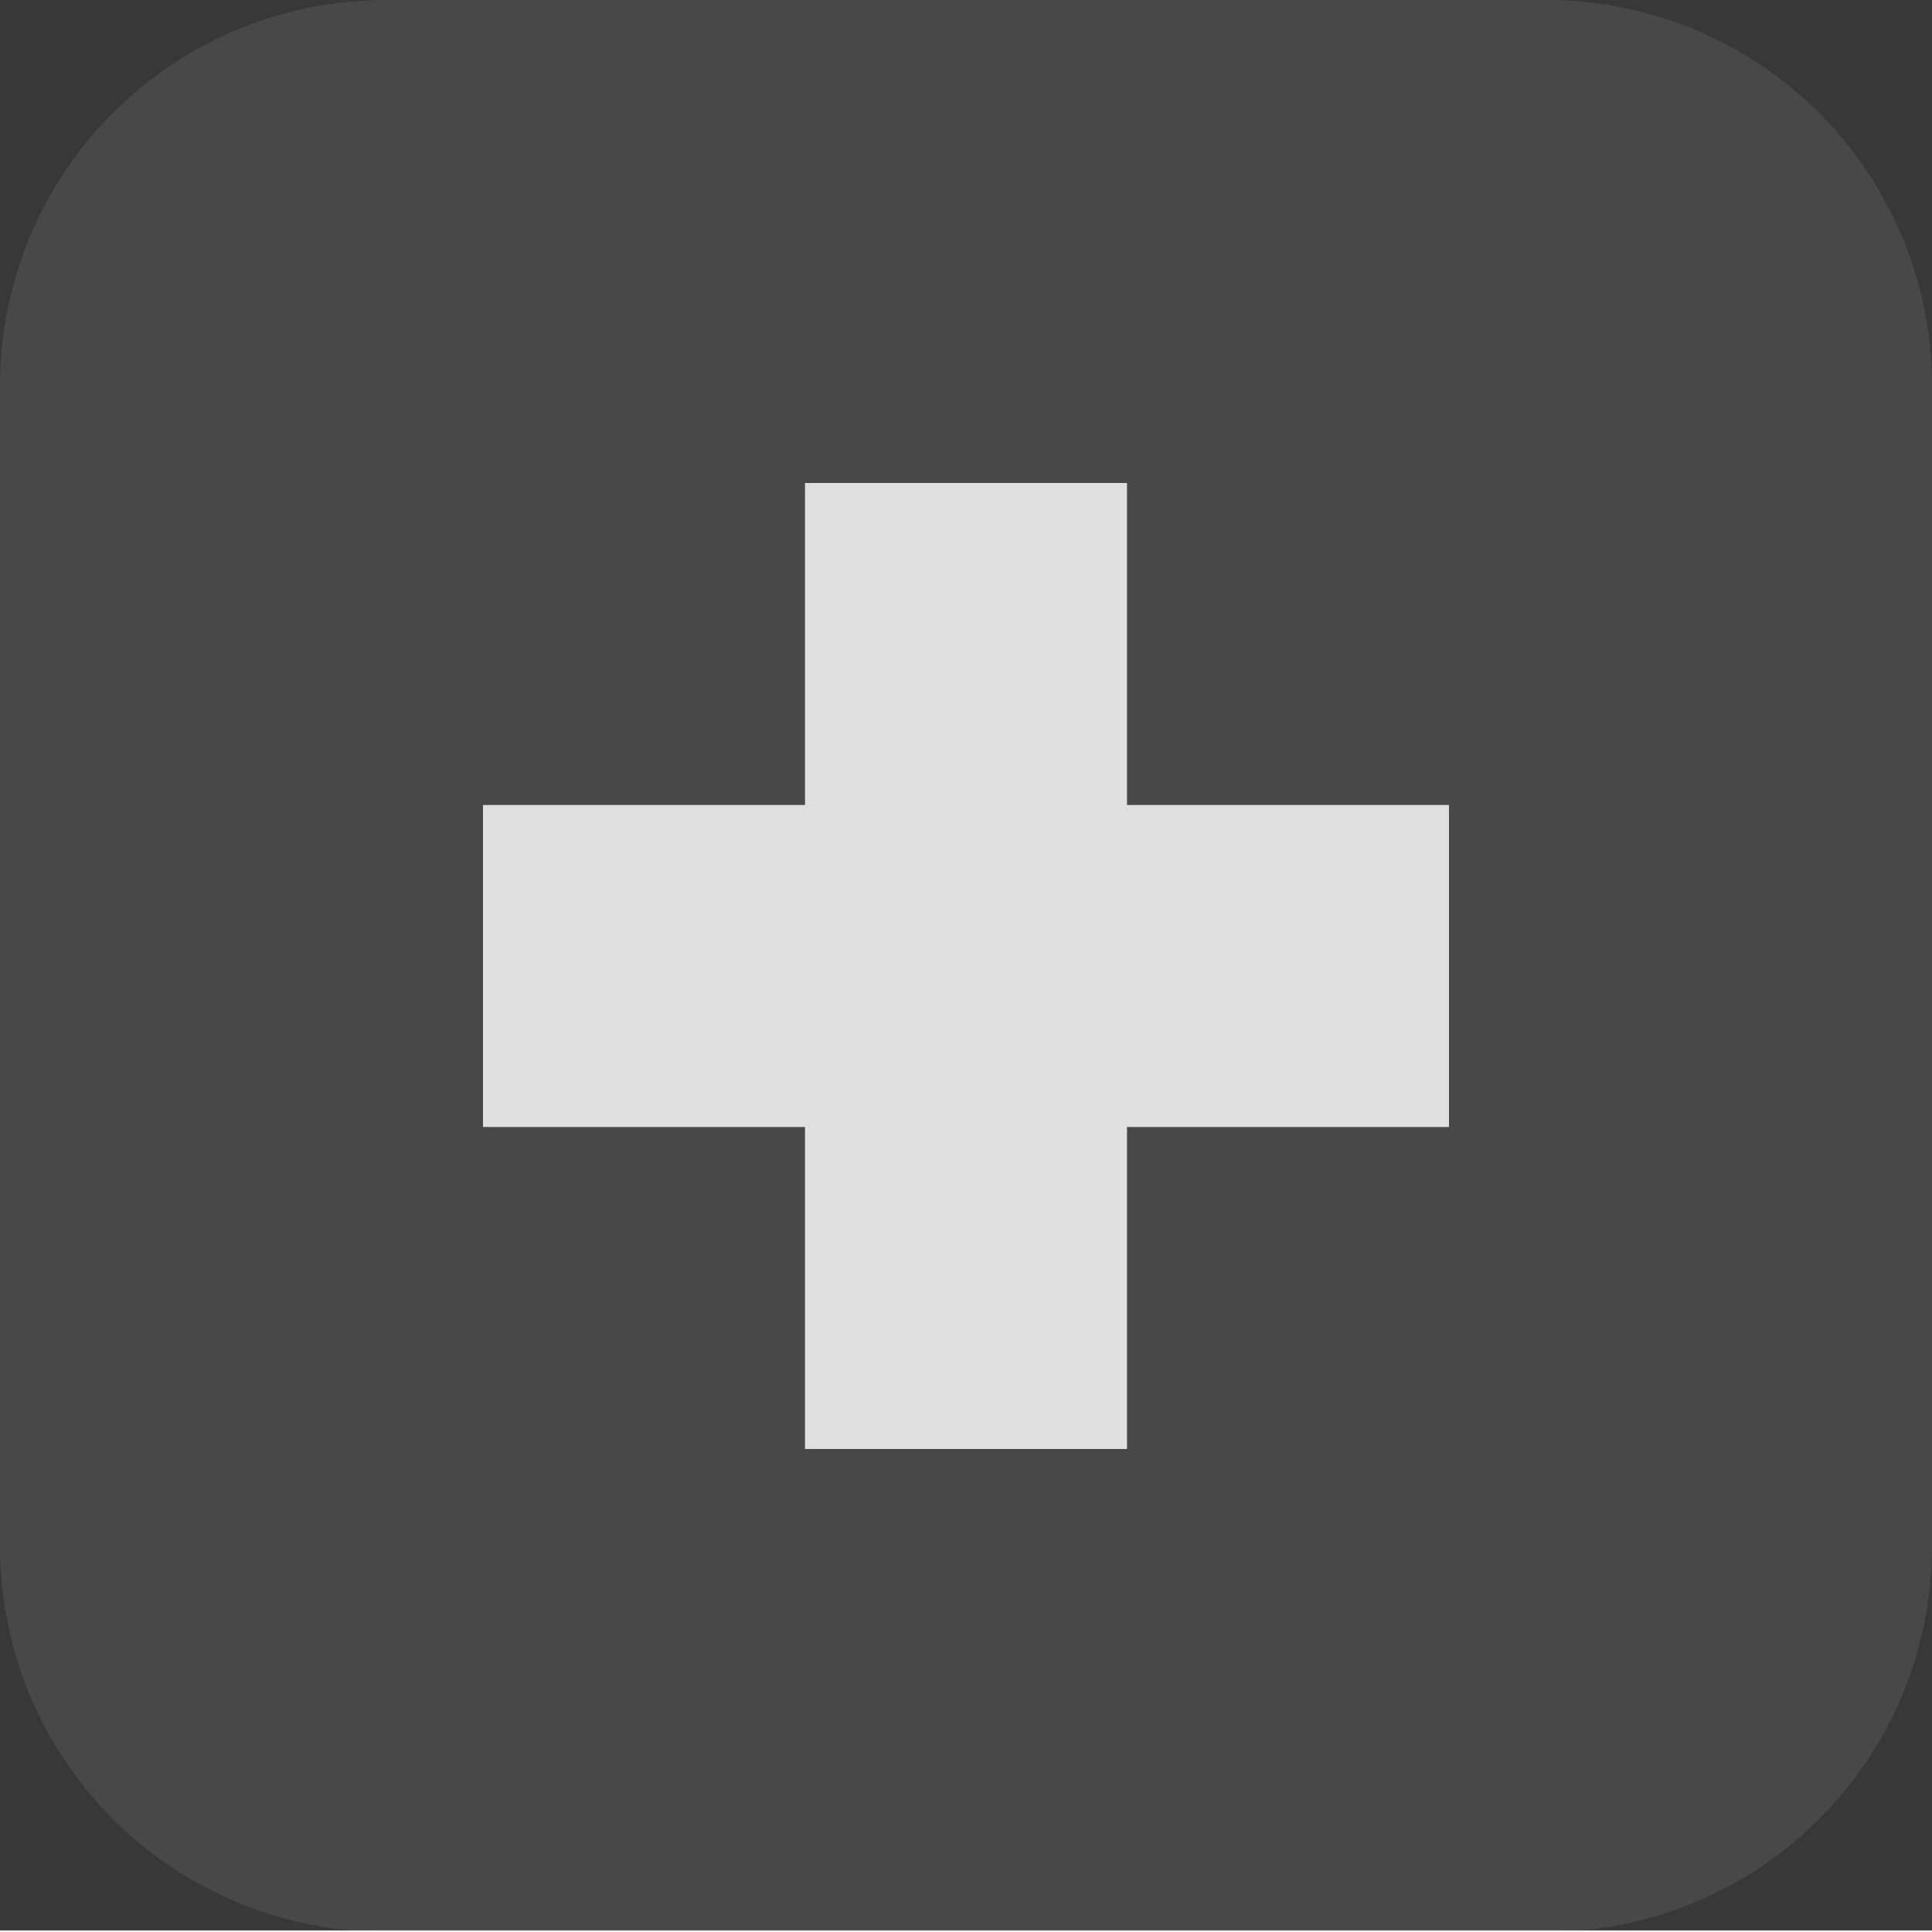
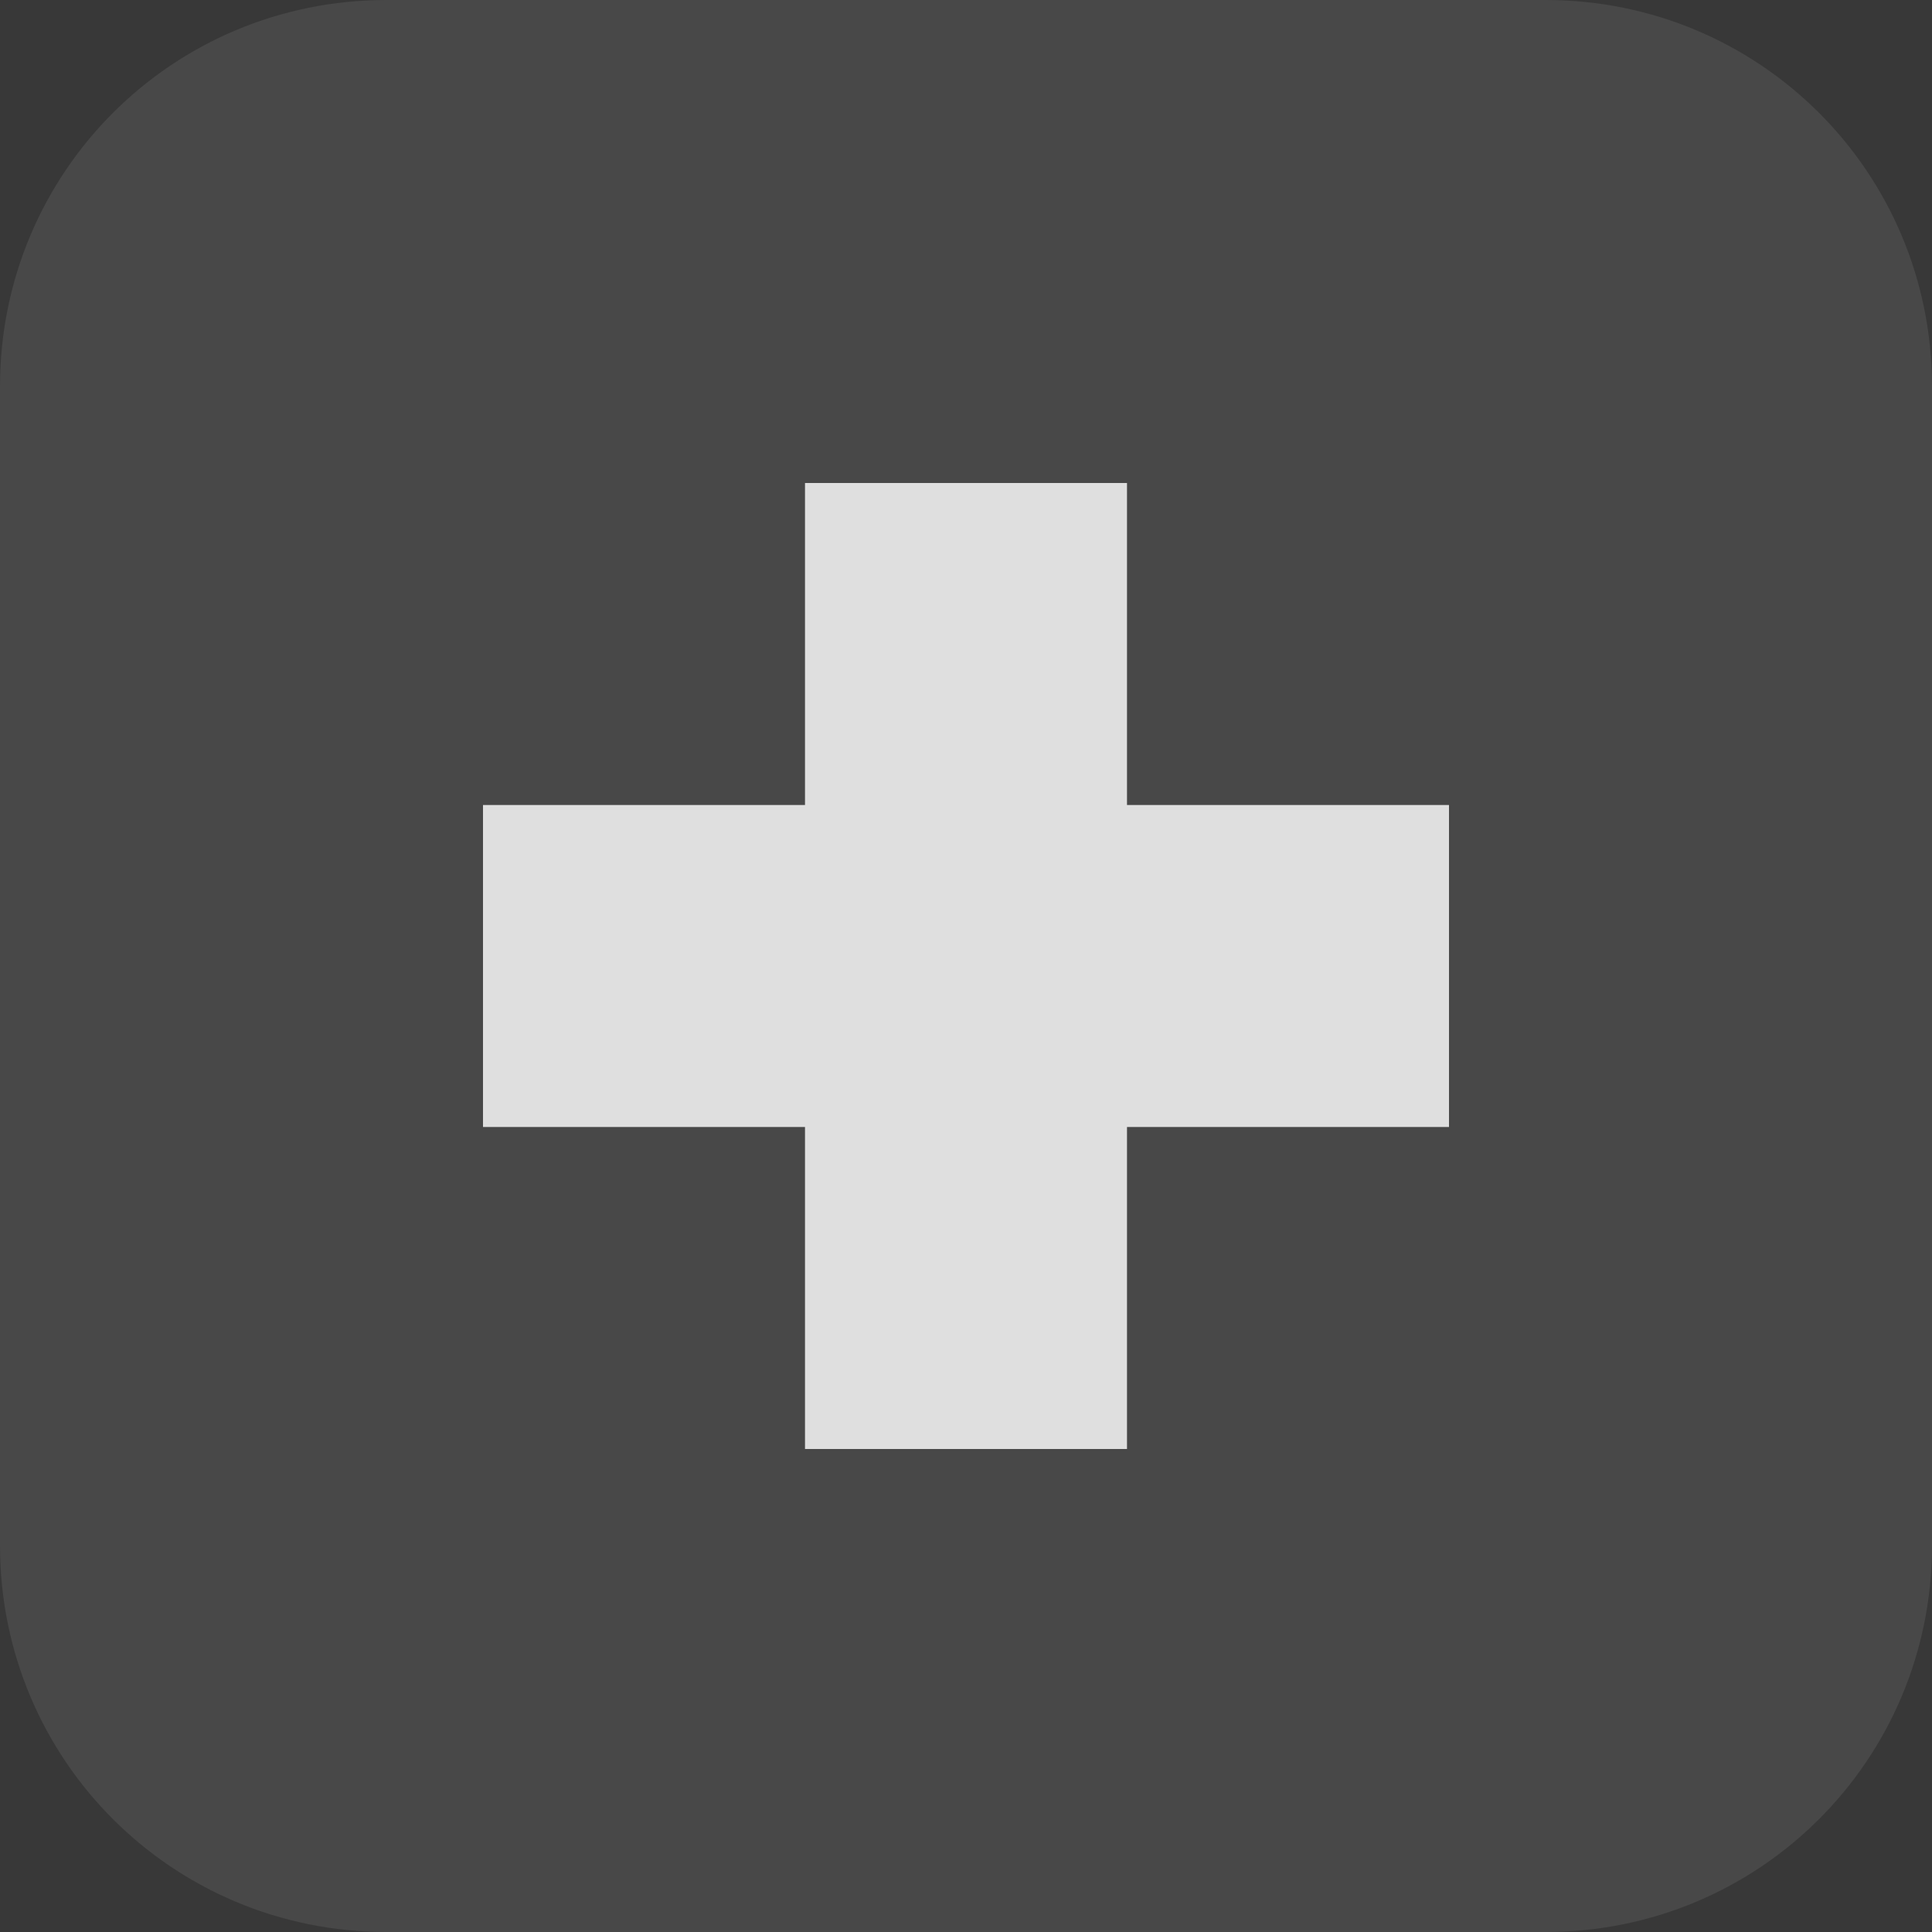
<svg xmlns="http://www.w3.org/2000/svg" id="svg8" width="12" height="12" version="1.1" viewBox="0 0 12 12">
-   <rect id="rect817" width="12" height="12" x="0" y="-.01" style="opacity:1;fill:#383838;fill-opacity:1;stroke:none;stroke-width:3.199;stroke-linecap:round;stroke-linejoin:bevel;stroke-miterlimit:4;stroke-dasharray:none;stroke-opacity:1" />
-   <path style="opacity:0.08;fill:#ffffff;fill-opacity:1;stroke:none;stroke-width:2.514;stroke-linecap:round;stroke-linejoin:bevel;stroke-miterlimit:4;stroke-dasharray:none;stroke-opacity:1" id="path825" d="M 2.4,0 C 1.07,0 0,1.07 0,2.4 V 9.6 C 0,10.93 1.07,12 2.4,12 H 9.6 C 10.93,12 12,10.93 12,9.6 V 2.4 C 12,1.07 10.93,0 9.6,0 Z" />
-   <path style="opacity:1;fill:#dfdfdf;fill-opacity:1;stroke:none;stroke-width:2.095;stroke-linecap:round;stroke-linejoin:bevel;stroke-miterlimit:4;stroke-dasharray:none;stroke-opacity:1" id="path829" d="M 5,3 H 7 V 5 H 9 V 7 H 7 V 9 H 5 V 7 H 3 V 5 h 2 z" />
+   <rect id="rect817" width="12" height="12" x="0" y="0" style="opacity:1;fill:#383838" />
+   <path style="opacity:0.08;fill:#ffffff" id="path825" d="M 2.4,0 C 1.07,0 0,1.07 0,2.4 V 9.6 C 0,10.93 1.07,12 2.4,12 H 9.6 C 10.93,12 12,10.93 12,9.6 V 2.4 C 12,1.07 10.93,0 9.6,0 Z" />
+   <path style="opacity:1;fill:#dfdfdf" id="path829" d="M 5,3 H 7 V 5 H 9 V 7 H 7 V 9 H 5 V 7 H 3 V 5 h 2 z" />
</svg>
